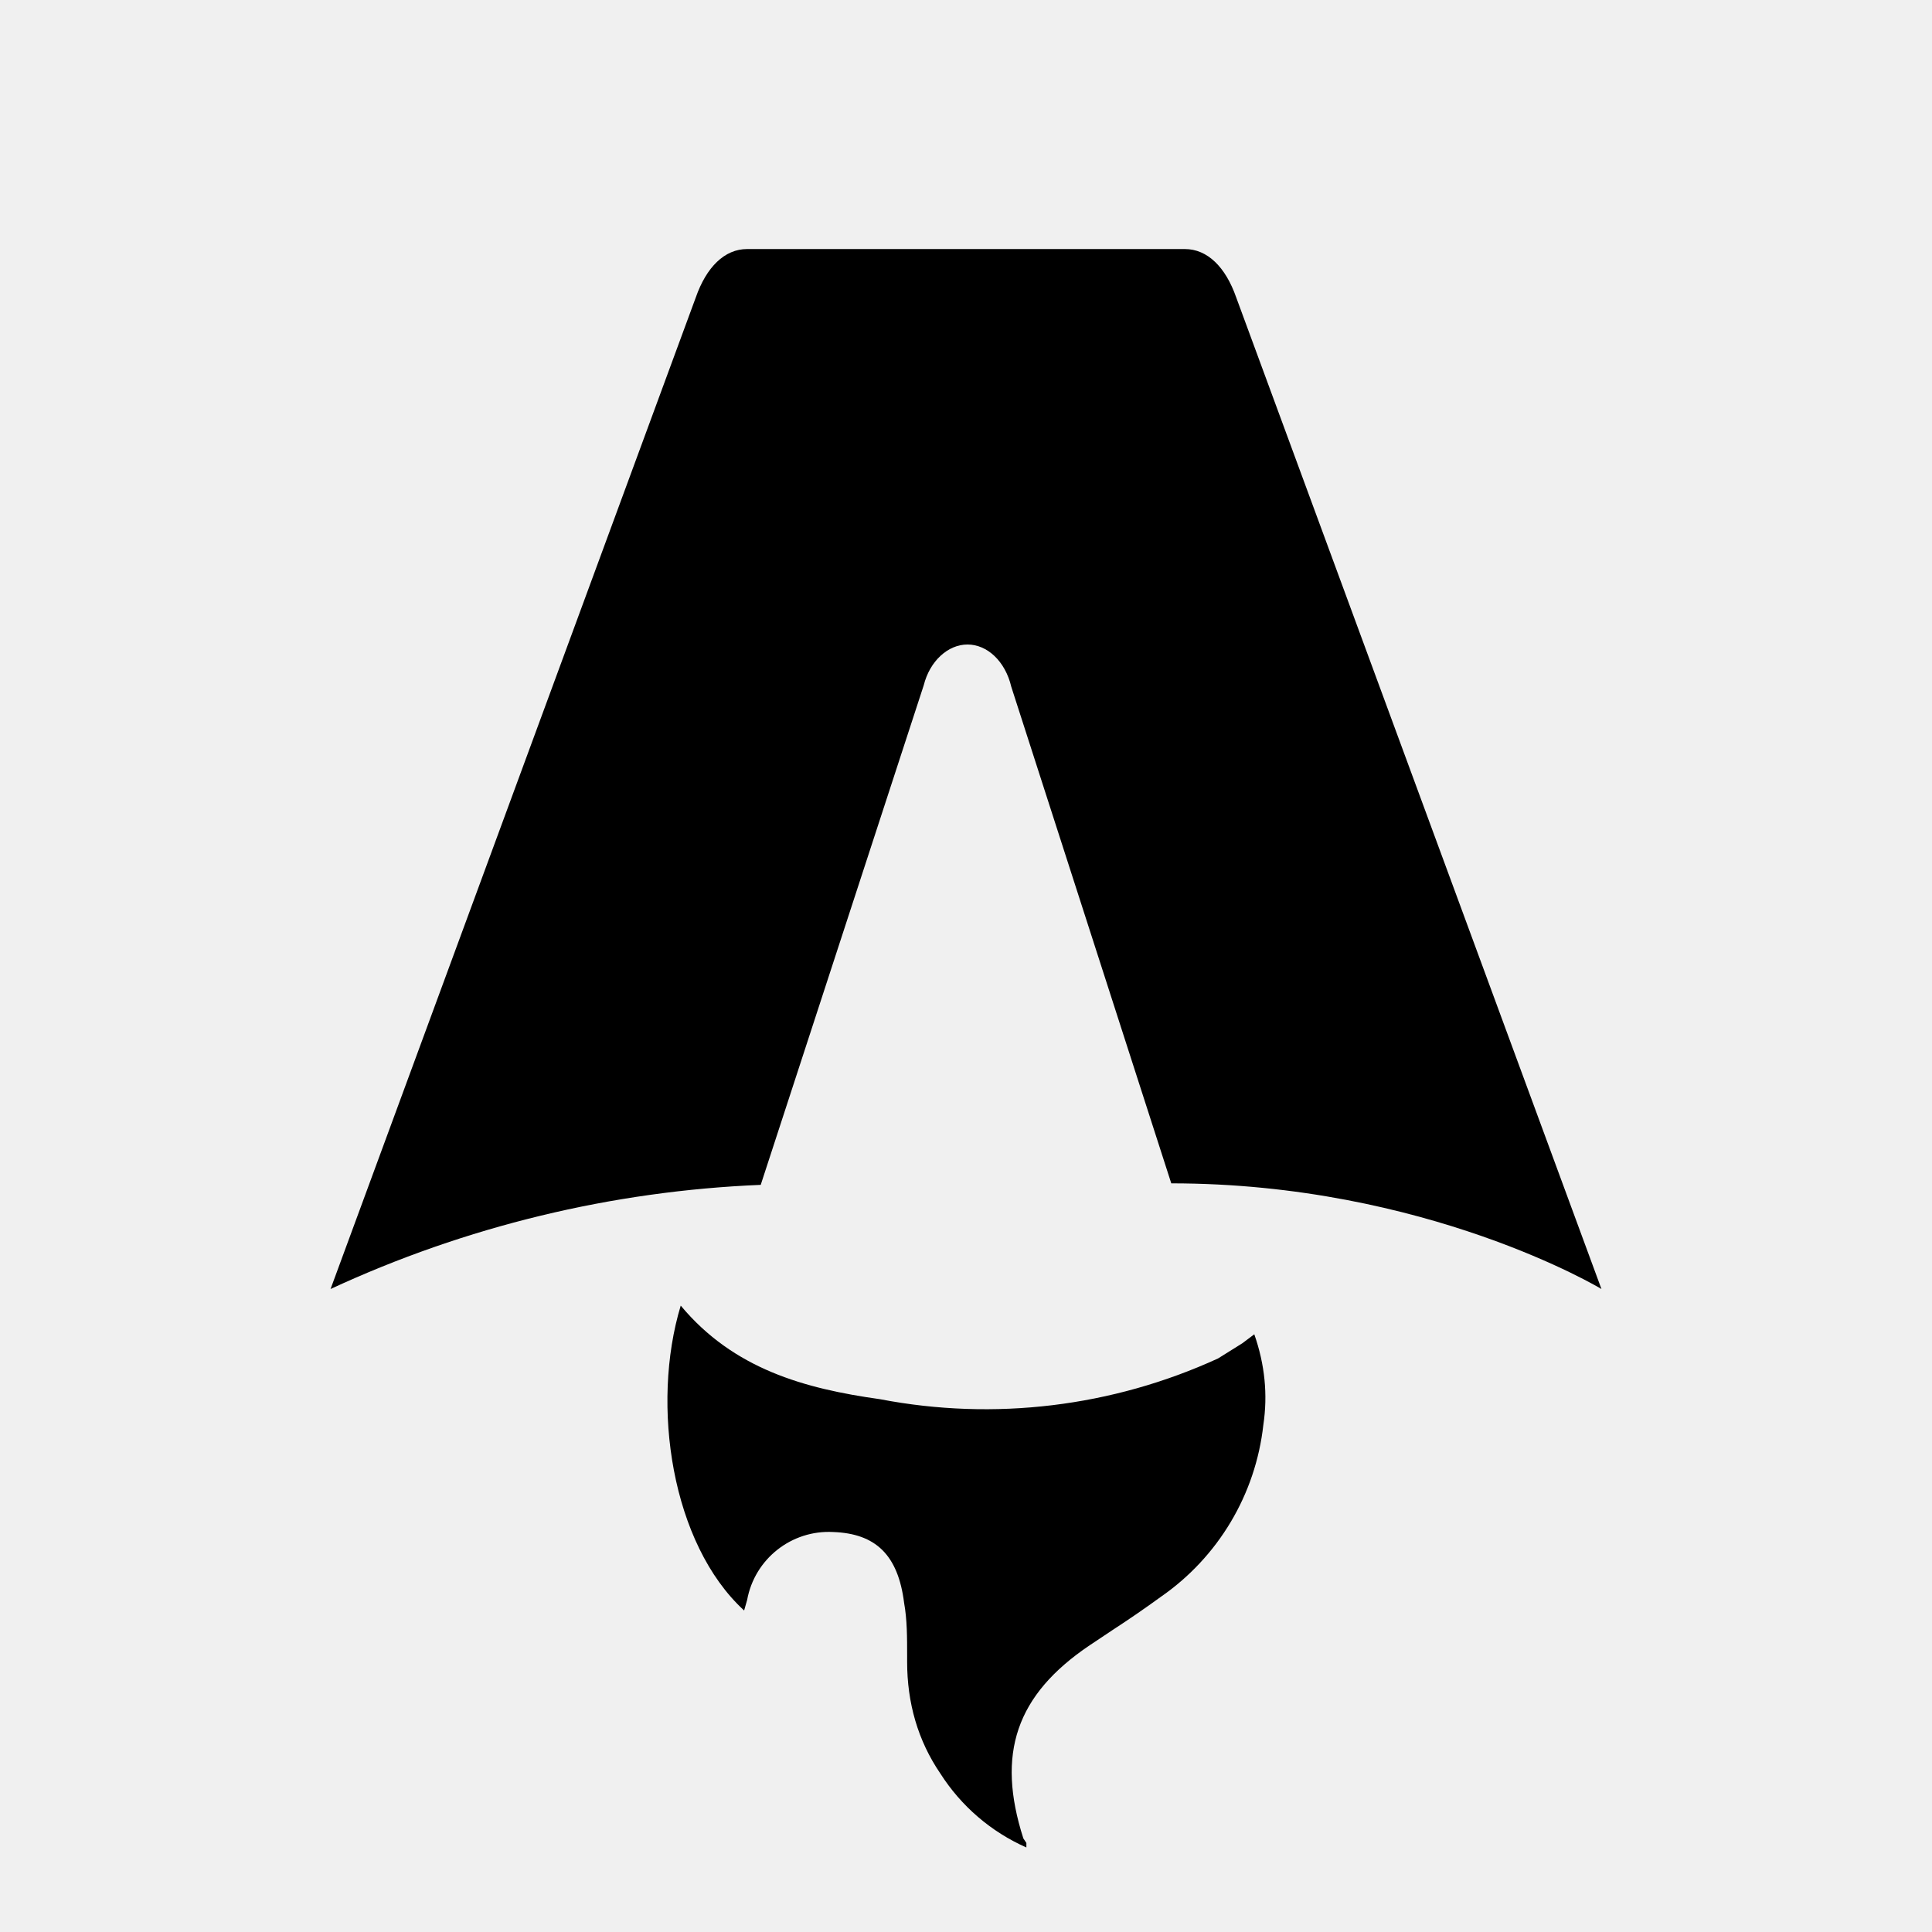
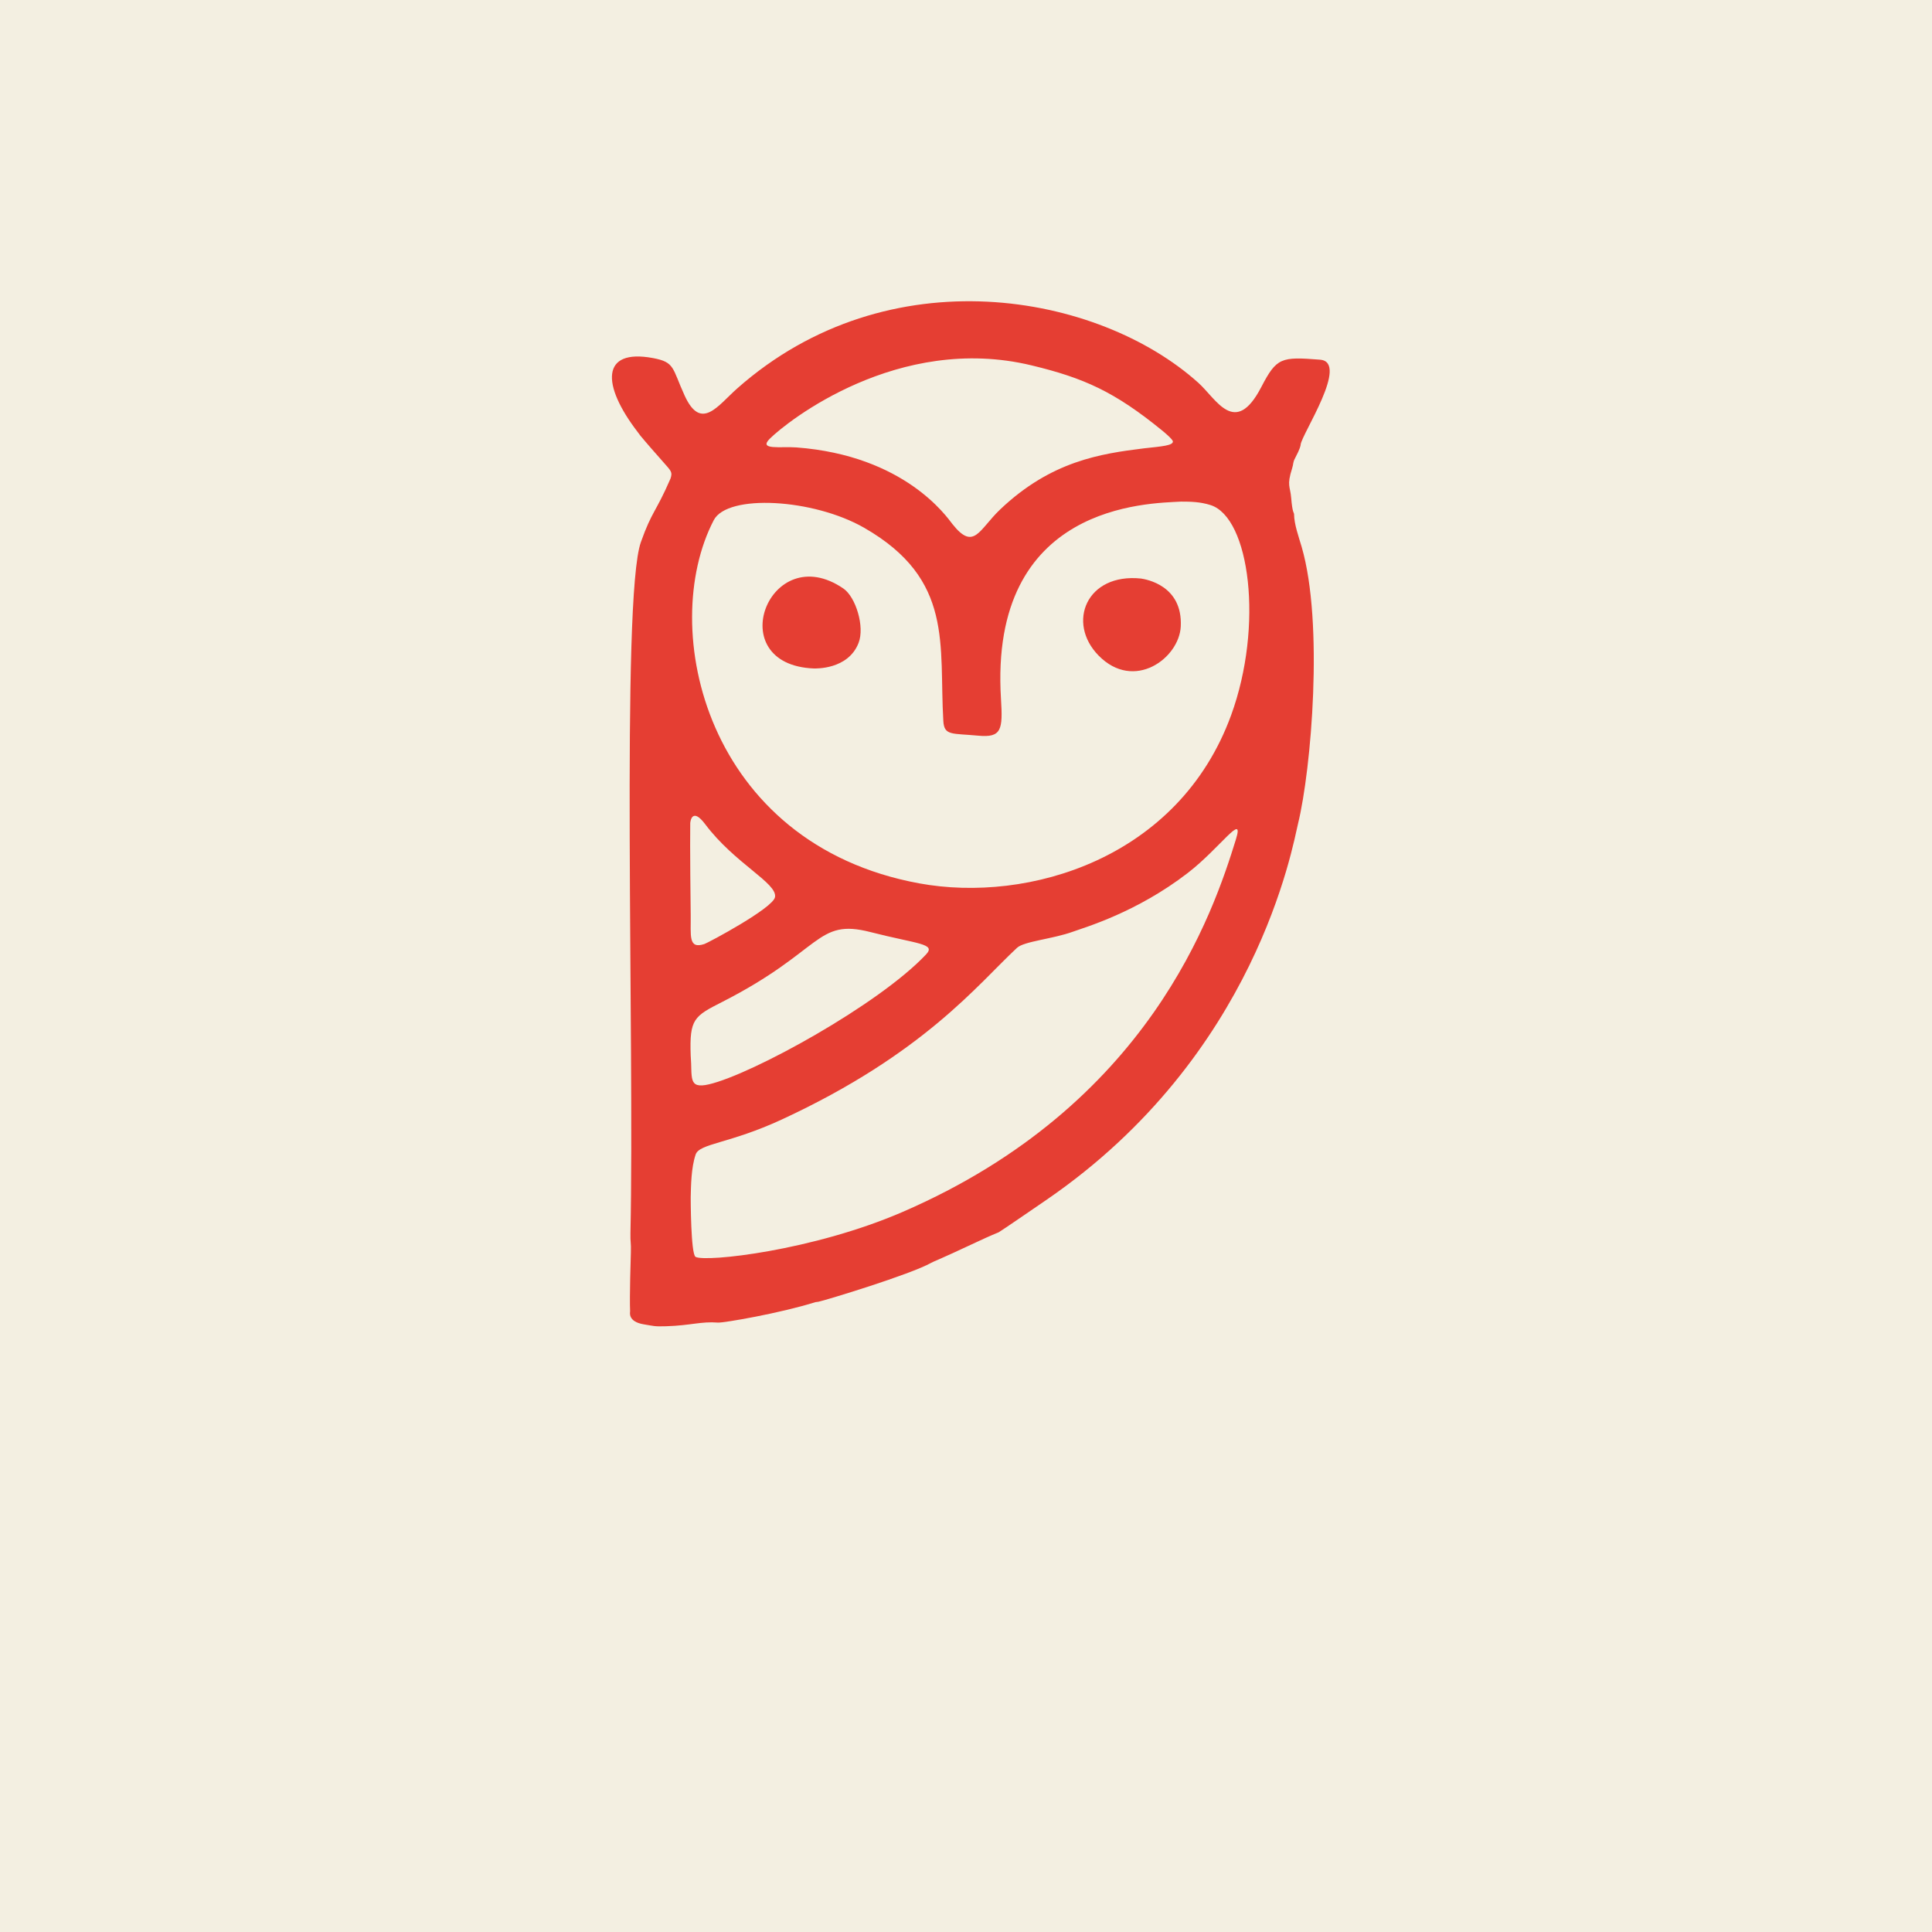
- <svg xmlns="http://www.w3.org/2000/svg" fill="none" viewBox="0 0 128 128">
-   <path d="M50.4 78.5a75.1 75.1 0 0 0-28.5 6.9l24.2-65.7c.7-2 1.9-3.2 3.4-3.2h29c1.5 0 2.7 1.2 3.4 3.2l24.2 65.7s-11.6-7-28.5-7L67 45.5c-.4-1.7-1.6-2.8-2.9-2.8-1.3 0-2.5 1.1-2.9 2.7L50.4 78.5Zm-1.1 28.2Zm-4.2-20.2c-2 6.6-.6 15.8 4.2 20.2a17.5 17.5 0 0 1 .2-.7 5.5 5.5 0 0 1 5.7-4.5c2.8.1 4.3 1.5 4.7 4.7.2 1.1.2 2.3.2 3.5v.4c0 2.7.7 5.2 2.2 7.4a13 13 0 0 0 5.7 4.9v-.3l-.2-.3c-1.8-5.6-.5-9.5 4.4-12.8l1.5-1a73 73 0 0 0 3.2-2.2 16 16 0 0 0 6.8-11.4c.3-2 .1-4-.6-6l-.8.6-1.6 1a37 37 0 0 1-22.4 2.7c-5-.7-9.7-2-13.2-6.2Z" />
-   <style>
-         path { fill: #000; }
-         @media (prefers-color-scheme: dark) {
-             path { fill: #FFF; }
-         }
-     </style>
+ <svg xmlns="http://www.w3.org/2000/svg" viewBox="0 0 128 128" width="128" height="128">
+   <rect width="128" height="128" rx="0" fill="#F3EFE1" />
+   <g transform="translate(14, 10) scale(0.098)">
+     <path d="M290.228,192.697C288.242,190.03 288.258,190.045 288.083,189.817C263.933,158.342 263.137,133.428 298.58,140.029C313.482,142.805 311.472,146.702 319.944,165.294C331.102,189.781 342.382,172.185 355.542,160.548C457.924,70.013 599.686,95.982 667.279,156.746C679.482,167.716 692.101,193.741 709.817,159.657C720.214,139.655 723.177,139.036 749.554,141.126C769.609,142.715 737.146,191.609 736.445,198.495C736.365,199.28 736.183,201.072 732.718,207.622C730.998,210.874 731.79,211.078 730.682,214.561C726.91,226.411 729.399,226.567 730.041,234.547C730.866,244.807 731.984,244.615 731.988,245.506C732.02,252.359 735.189,261.021 737.11,267.604C752.161,319.208 743.576,418.278 734.731,454.563C731.014,469.809 706.709,611.484 564.822,708.961C562.231,710.741 533.227,730.668 532.317,731.037C531.186,731.495 526.39,733.441 518.362,737.205C489.263,750.849 489.07,750.353 486.634,751.715C472.442,759.645 415.6,776.919 410.424,778.007L408.422,778.27C384.593,785.75 346.259,792.374 342.521,792.087C330.983,791.201 324.245,794.045 307.504,794.564C299.247,794.82 299.328,794.387 292.535,793.304C281.303,791.513 283.161,784.978 283.129,784.496C282.679,774.749 283.543,747.7 283.645,744.502C283.855,737.953 283.214,738.052 283.356,731.499C286.153,602.412 276.874,302.556 290.409,264.462C297.94,243.264 300.504,244.455 310.445,221.48C311.833,217.146 311.07,216.573 305.605,210.409C291.261,194.23 291.518,194.059 290.228,192.697ZM630.452,201.07C643.398,199.679 649.923,199.099 650.077,196.486C650.165,194.992 643.516,189.573 642.874,189.05C610.619,162.758 589.973,153.494 554.406,144.942C464.433,123.308 389.383,182.787 377.554,194.554C369.606,202.461 385.06,199.651 395.505,200.436C468.899,205.95 497.248,247.449 500.942,252.141C515.619,270.784 518.987,255.963 533.339,242.333C567.828,209.577 601.274,204.689 630.452,201.07ZM324.084,611.525C325.33,626.213 321.992,634.355 336.396,631.025C365.362,624.328 451.264,577.177 483.186,543.219C490.174,535.785 477.55,536.268 445.596,528.079C408.682,518.619 413.651,540.527 345.397,575.31C326.403,584.989 323.186,586.696 324.084,611.525ZM655.497,237.071C633.883,238.338 525.649,238.281 533.856,370.474C535.146,391.256 534.294,396.797 518.519,395.308C500.718,393.628 495.477,395.455 494.882,385.468C491.818,334.005 502.311,289.728 441.349,254.759C406.973,235.04 348.979,231.751 339.686,249.597C301.589,322.757 334.28,468.639 478.566,495.148C552.441,508.721 654.077,478.355 689.433,381.478C711.525,320.941 702.055,247.838 675.528,239.413C668.682,237.239 662.248,237.055 655.497,237.071ZM324.092,516.504C324.301,530.46 322.248,539.834 333.383,536.151C335.813,535.348 379.802,511.922 381.092,504.441C382.735,494.92 353.991,481.902 333.907,455.186C324.87,443.164 323.791,453.699 323.777,454.511C323.542,468.247 324.012,513.131 324.092,516.504ZM324.093,707.495C324.085,707.917 324.12,745.919 327.392,747.675C334.215,751.34 406.625,743.58 467.406,717.262C634.313,644.99 677.43,514.647 692.639,465.55C698.656,446.126 681.981,471.267 660.18,488.089C625.495,514.851 590.553,524.897 582.604,527.792C568.877,532.791 549.507,534.274 544.705,538.727C518.324,563.192 482.045,610.178 385.652,654.809C350.23,671.21 330.012,670.891 327.429,678.474C324.347,687.523 324.285,699.956 324.093,707.495Z" fill="#E53E33" />
+     <path d="M628.553,289.083C631.876,289.621 656.773,293.652 655.396,321.495C654.335,342.949 623.84,365.602 599.848,341.159C578.042,318.943 591.681,285.21 628.553,289.083Z" fill="#E53E33" />
+     <path d="M407.499,349.883C344.05,347.461 377.31,261.605 427.296,295.815C435.651,301.533 441.838,321.565 437.605,332.543C430.529,350.894 408.124,349.828 407.499,349.883Z" fill="#E53E33" />
+   </g>
</svg>
